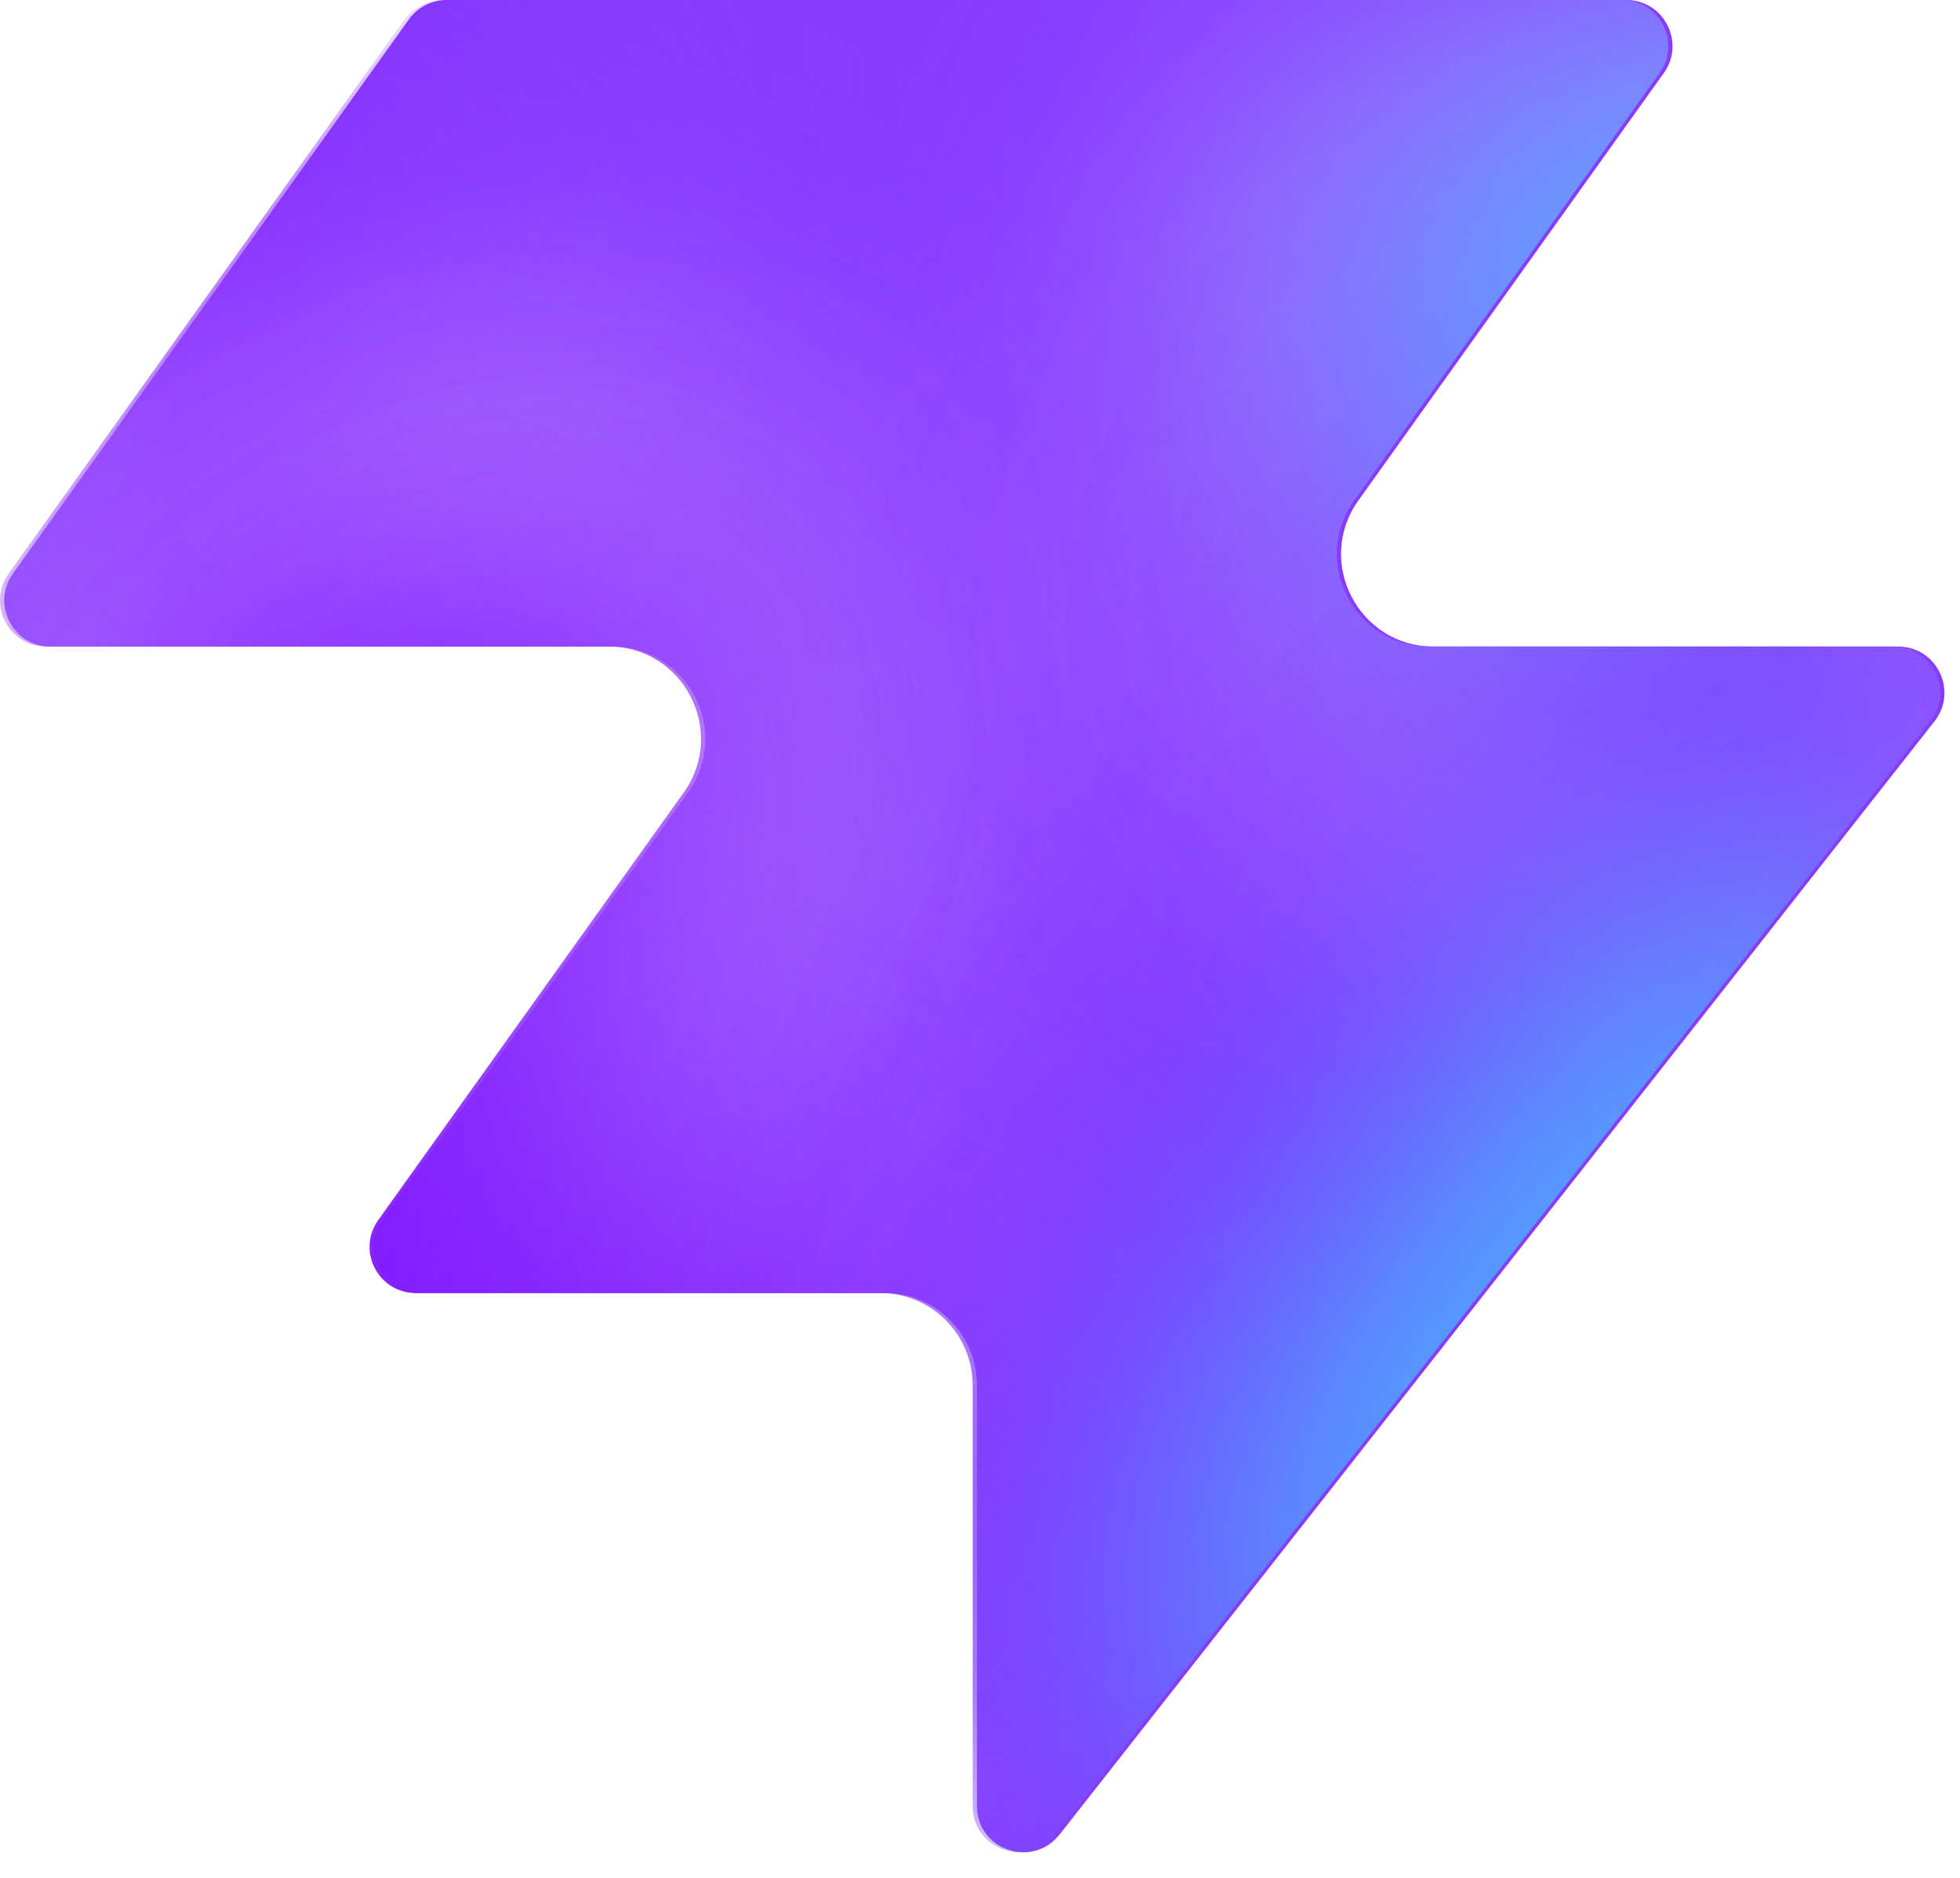
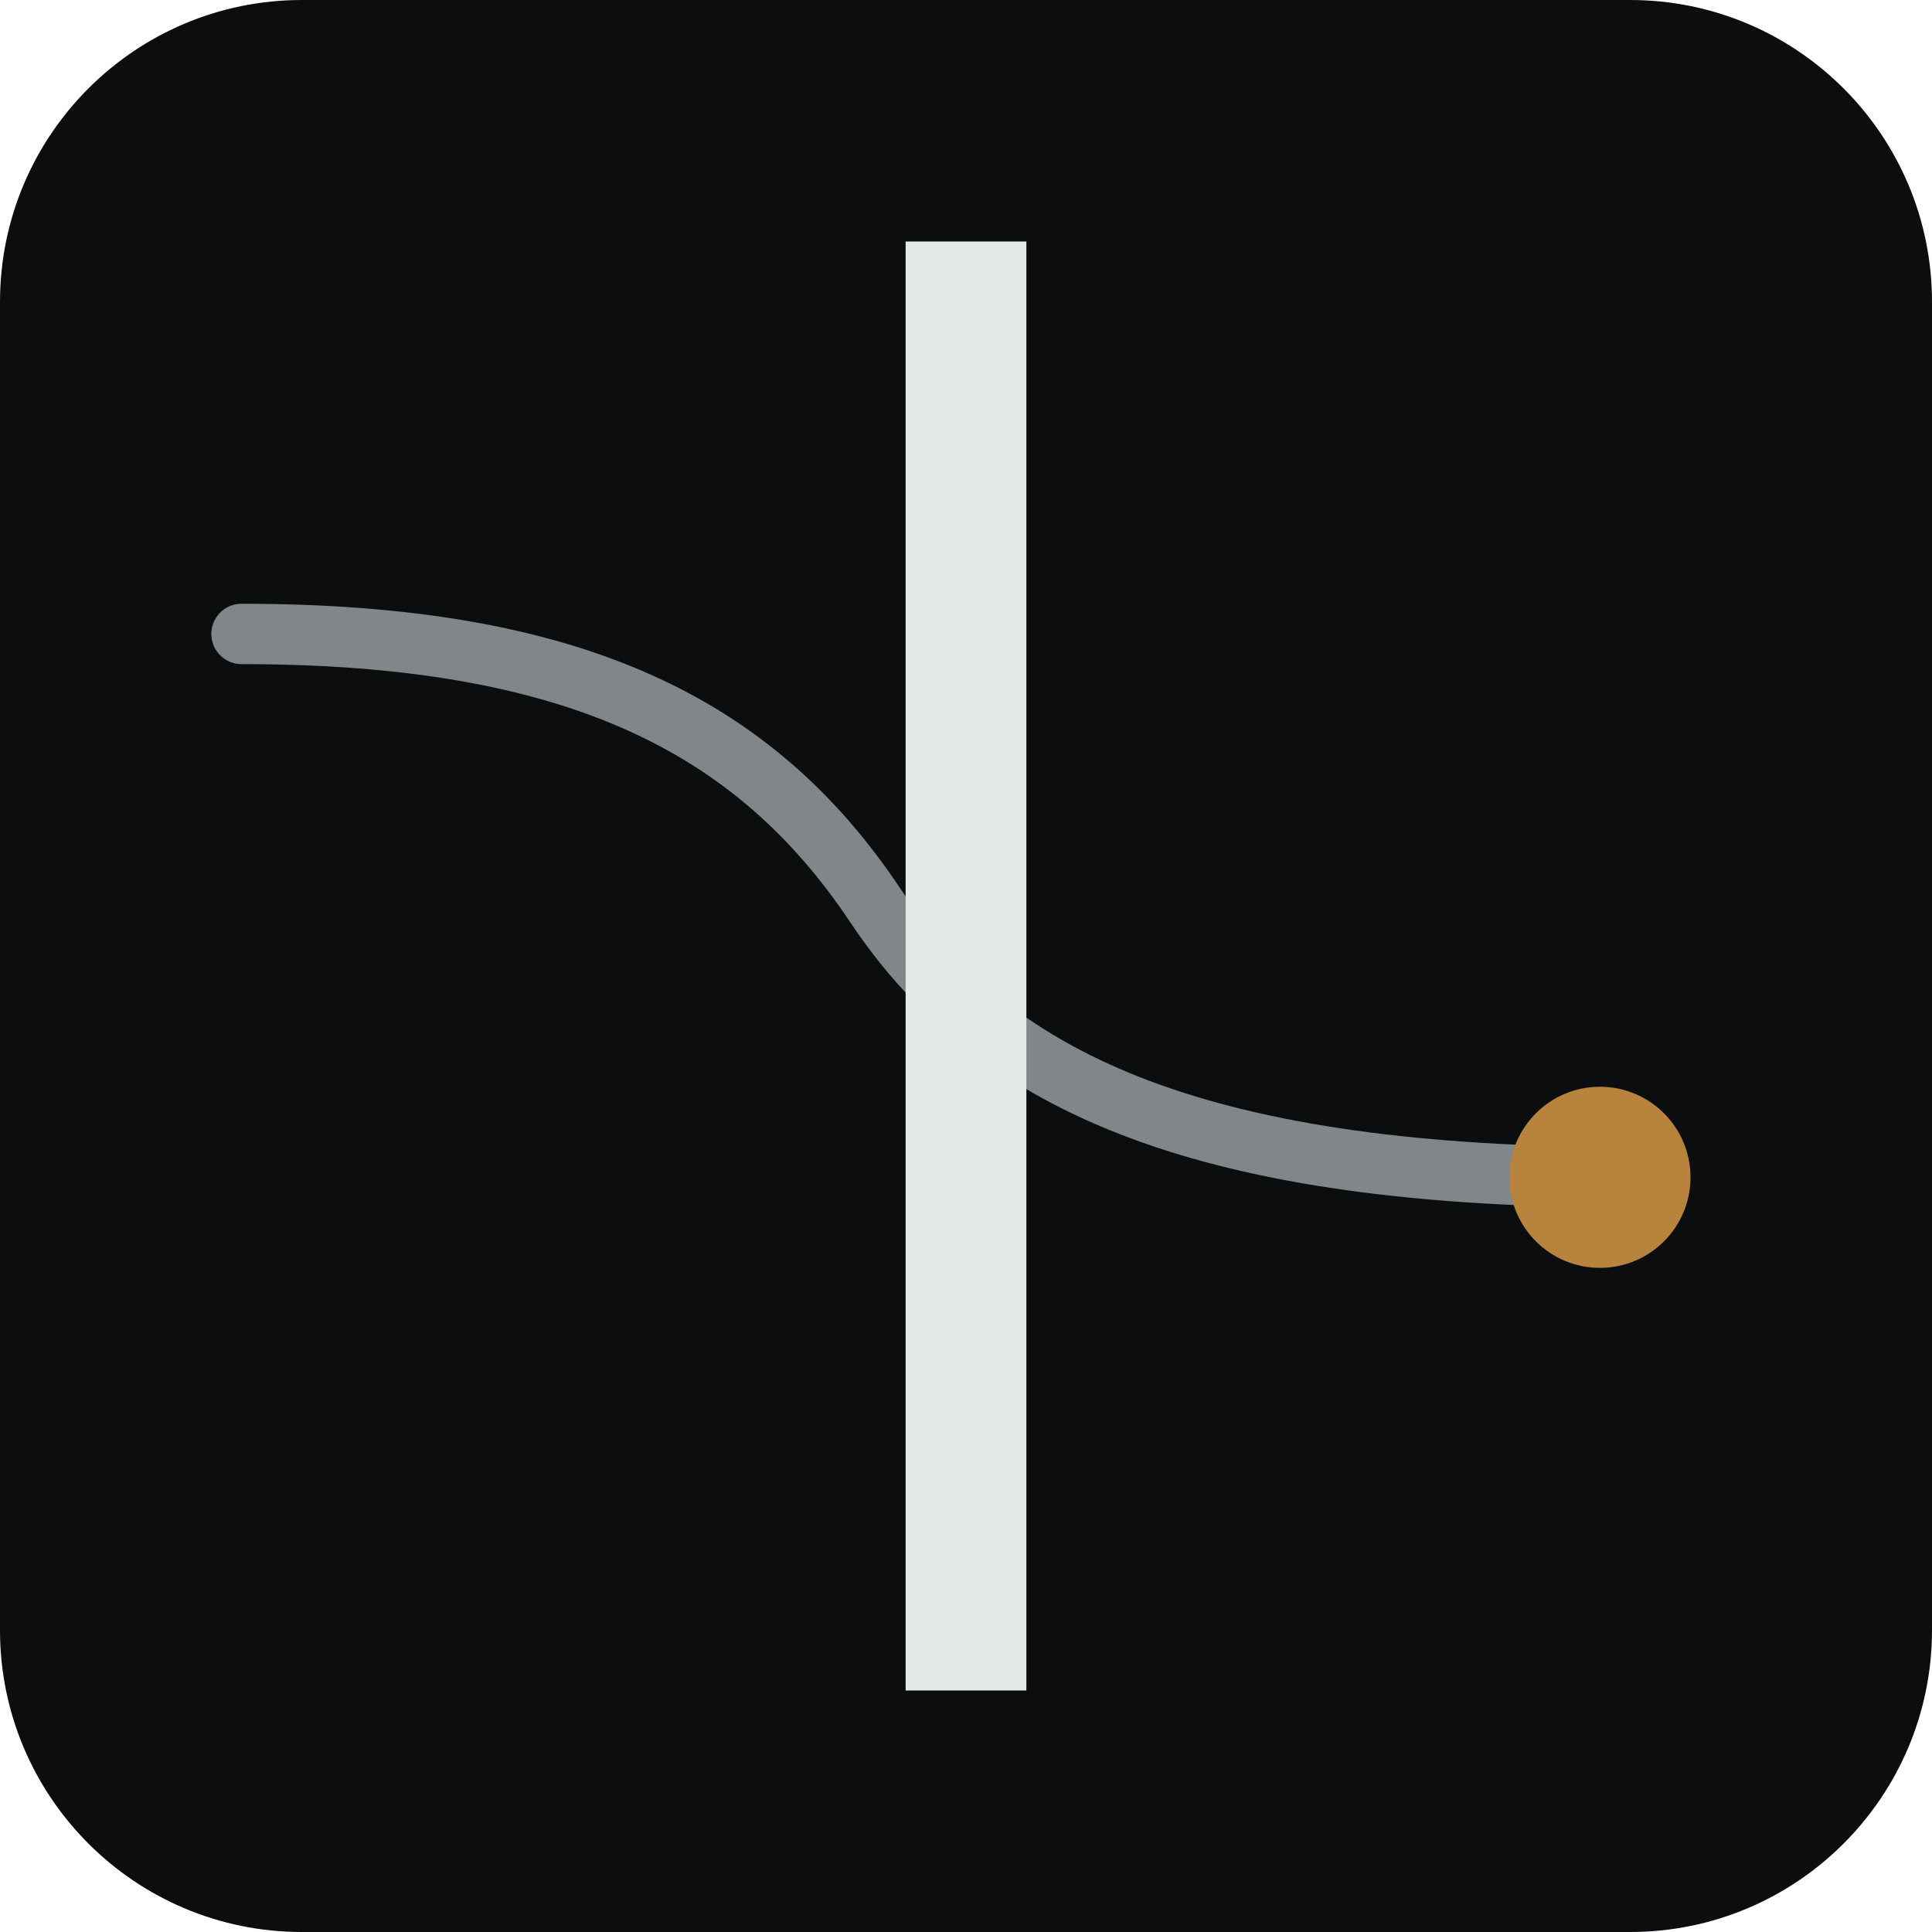
- <svg xmlns="http://www.w3.org/2000/svg" width="48" height="46" fill="none" viewBox="0 0 48 46">
-   <path fill="#863bff" d="M25.946 44.938c-.664.845-2.021.375-2.021-.698V33.937a2.26 2.26 0 0 0-2.262-2.262H10.287c-.92 0-1.456-1.04-.92-1.788l7.48-10.471c1.07-1.497 0-3.578-1.842-3.578H1.237c-.92 0-1.456-1.04-.92-1.788L10.013.474c.214-.297.556-.474.92-.474h28.894c.92 0 1.456 1.04.92 1.788l-7.48 10.471c-1.07 1.498 0 3.579 1.842 3.579h11.377c.943 0 1.473 1.088.89 1.83L25.947 44.94z" style="fill:#863bff;fill:color(display-p3 .525 .23 1);fill-opacity:1" />
-   <mask id="a" width="48" height="46" x="0" y="0" maskUnits="userSpaceOnUse" style="mask-type:alpha">
-     <path fill="#000" d="M25.842 44.938c-.664.844-2.021.375-2.021-.698V33.937a2.26 2.26 0 0 0-2.262-2.262H10.183c-.92 0-1.456-1.04-.92-1.788l7.48-10.471c1.07-1.498 0-3.579-1.842-3.579H1.133c-.92 0-1.456-1.04-.92-1.787L9.91.473c.214-.297.556-.474.92-.474h28.894c.92 0 1.456 1.04.92 1.788l-7.48 10.471c-1.07 1.498 0 3.578 1.842 3.578h11.377c.943 0 1.473 1.088.89 1.832L25.843 44.94z" style="fill:#000;fill-opacity:1" />
-   </mask>
-   <g mask="url(#a)">
-     <g filter="url(#b)">
-       <ellipse cx="5.508" cy="14.704" fill="#ede6ff" rx="5.508" ry="14.704" style="fill:#ede6ff;fill:color(display-p3 .927 .903 1);fill-opacity:1" transform="matrix(.00324 1 1 -.00324 -4.47 31.516)" />
-     </g>
-     <g filter="url(#c)">
-       <ellipse cx="10.399" cy="29.851" fill="#ede6ff" rx="10.399" ry="29.851" style="fill:#ede6ff;fill:color(display-p3 .927 .903 1);fill-opacity:1" transform="matrix(.00324 1 1 -.00324 -39.328 7.883)" />
-     </g>
-     <g filter="url(#d)">
-       <ellipse cx="5.508" cy="30.487" fill="#7e14ff" rx="5.508" ry="30.487" style="fill:#7e14ff;fill:color(display-p3 .492 .077 1);fill-opacity:1" transform="rotate(89.814 -25.913 -14.639)scale(1 -1)" />
-     </g>
-     <g filter="url(#e)">
-       <ellipse cx="5.508" cy="30.599" fill="#7e14ff" rx="5.508" ry="30.599" style="fill:#7e14ff;fill:color(display-p3 .492 .077 1);fill-opacity:1" transform="rotate(89.814 -32.644 -3.334)scale(1 -1)" />
-     </g>
-     <g filter="url(#f)">
-       <ellipse cx="5.508" cy="30.599" fill="#7e14ff" rx="5.508" ry="30.599" style="fill:#7e14ff;fill:color(display-p3 .492 .077 1);fill-opacity:1" transform="matrix(.00324 1 1 -.00324 -34.34 30.47)" />
-     </g>
-     <g filter="url(#g)">
-       <ellipse cx="14.072" cy="22.078" fill="#ede6ff" rx="14.072" ry="22.078" style="fill:#ede6ff;fill:color(display-p3 .927 .903 1);fill-opacity:1" transform="rotate(93.35 24.506 48.493)scale(-1 1)" />
-     </g>
-     <g filter="url(#h)">
-       <ellipse cx="3.47" cy="21.501" fill="#7e14ff" rx="3.47" ry="21.501" style="fill:#7e14ff;fill:color(display-p3 .492 .077 1);fill-opacity:1" transform="rotate(89.009 28.708 47.59)scale(-1 1)" />
-     </g>
-     <g filter="url(#i)">
-       <ellipse cx="3.47" cy="21.501" fill="#7e14ff" rx="3.47" ry="21.501" style="fill:#7e14ff;fill:color(display-p3 .492 .077 1);fill-opacity:1" transform="rotate(89.009 28.708 47.59)scale(-1 1)" />
-     </g>
-     <g filter="url(#j)">
-       <ellipse cx=".387" cy="8.972" fill="#7e14ff" rx="4.407" ry="29.108" style="fill:#7e14ff;fill:color(display-p3 .492 .077 1);fill-opacity:1" transform="rotate(39.51 .387 8.972)" />
-     </g>
-     <g filter="url(#k)">
-       <ellipse cx="47.523" cy="-6.092" fill="#7e14ff" rx="4.407" ry="29.108" style="fill:#7e14ff;fill:color(display-p3 .492 .077 1);fill-opacity:1" transform="rotate(37.892 47.523 -6.092)" />
-     </g>
-     <g filter="url(#l)">
-       <ellipse cx="41.412" cy="6.333" fill="#47bfff" rx="5.971" ry="9.665" style="fill:#47bfff;fill:color(display-p3 .28 .748 1);fill-opacity:1" transform="rotate(37.892 41.412 6.333)" />
-     </g>
-     <g filter="url(#m)">
-       <ellipse cx="-1.879" cy="38.332" fill="#7e14ff" rx="4.407" ry="29.108" style="fill:#7e14ff;fill:color(display-p3 .492 .077 1);fill-opacity:1" transform="rotate(37.892 -1.88 38.332)" />
-     </g>
-     <g filter="url(#n)">
-       <ellipse cx="-1.879" cy="38.332" fill="#7e14ff" rx="4.407" ry="29.108" style="fill:#7e14ff;fill:color(display-p3 .492 .077 1);fill-opacity:1" transform="rotate(37.892 -1.88 38.332)" />
-     </g>
-     <g filter="url(#o)">
-       <ellipse cx="35.651" cy="29.907" fill="#7e14ff" rx="4.407" ry="29.108" style="fill:#7e14ff;fill:color(display-p3 .492 .077 1);fill-opacity:1" transform="rotate(37.892 35.651 29.907)" />
-     </g>
-     <g filter="url(#p)">
-       <ellipse cx="38.418" cy="32.4" fill="#47bfff" rx="5.971" ry="15.297" style="fill:#47bfff;fill:color(display-p3 .28 .748 1);fill-opacity:1" transform="rotate(37.892 38.418 32.4)" />
-     </g>
-   </g>
-   <defs>
-     <filter id="b" width="60.045" height="41.654" x="-19.77" y="16.149" color-interpolation-filters="sRGB" filterUnits="userSpaceOnUse">
-       <feFlood flood-opacity="0" result="BackgroundImageFix" />
-       <feBlend in="SourceGraphic" in2="BackgroundImageFix" result="shape" />
-       <feGaussianBlur result="effect1_foregroundBlur_2002_17158" stdDeviation="7.659" />
-     </filter>
-     <filter id="c" width="90.34" height="51.437" x="-54.613" y="-7.533" color-interpolation-filters="sRGB" filterUnits="userSpaceOnUse">
-       <feFlood flood-opacity="0" result="BackgroundImageFix" />
-       <feBlend in="SourceGraphic" in2="BackgroundImageFix" result="shape" />
-       <feGaussianBlur result="effect1_foregroundBlur_2002_17158" stdDeviation="7.659" />
-     </filter>
-     <filter id="d" width="79.355" height="29.4" x="-49.64" y="2.03" color-interpolation-filters="sRGB" filterUnits="userSpaceOnUse">
-       <feFlood flood-opacity="0" result="BackgroundImageFix" />
-       <feBlend in="SourceGraphic" in2="BackgroundImageFix" result="shape" />
-       <feGaussianBlur result="effect1_foregroundBlur_2002_17158" stdDeviation="4.596" />
-     </filter>
-     <filter id="e" width="79.579" height="29.4" x="-45.045" y="20.029" color-interpolation-filters="sRGB" filterUnits="userSpaceOnUse">
-       <feFlood flood-opacity="0" result="BackgroundImageFix" />
-       <feBlend in="SourceGraphic" in2="BackgroundImageFix" result="shape" />
-       <feGaussianBlur result="effect1_foregroundBlur_2002_17158" stdDeviation="4.596" />
-     </filter>
-     <filter id="f" width="79.579" height="29.4" x="-43.513" y="21.178" color-interpolation-filters="sRGB" filterUnits="userSpaceOnUse">
-       <feFlood flood-opacity="0" result="BackgroundImageFix" />
-       <feBlend in="SourceGraphic" in2="BackgroundImageFix" result="shape" />
-       <feGaussianBlur result="effect1_foregroundBlur_2002_17158" stdDeviation="4.596" />
-     </filter>
-     <filter id="g" width="74.749" height="58.852" x="15.756" y="-17.901" color-interpolation-filters="sRGB" filterUnits="userSpaceOnUse">
-       <feFlood flood-opacity="0" result="BackgroundImageFix" />
-       <feBlend in="SourceGraphic" in2="BackgroundImageFix" result="shape" />
-       <feGaussianBlur result="effect1_foregroundBlur_2002_17158" stdDeviation="7.659" />
-     </filter>
-     <filter id="h" width="61.377" height="25.362" x="23.548" y="2.284" color-interpolation-filters="sRGB" filterUnits="userSpaceOnUse">
-       <feFlood flood-opacity="0" result="BackgroundImageFix" />
-       <feBlend in="SourceGraphic" in2="BackgroundImageFix" result="shape" />
-       <feGaussianBlur result="effect1_foregroundBlur_2002_17158" stdDeviation="4.596" />
-     </filter>
-     <filter id="i" width="61.377" height="25.362" x="23.548" y="2.284" color-interpolation-filters="sRGB" filterUnits="userSpaceOnUse">
-       <feFlood flood-opacity="0" result="BackgroundImageFix" />
-       <feBlend in="SourceGraphic" in2="BackgroundImageFix" result="shape" />
-       <feGaussianBlur result="effect1_foregroundBlur_2002_17158" stdDeviation="4.596" />
-     </filter>
-     <filter id="j" width="56.045" height="63.649" x="-27.636" y="-22.853" color-interpolation-filters="sRGB" filterUnits="userSpaceOnUse">
-       <feFlood flood-opacity="0" result="BackgroundImageFix" />
-       <feBlend in="SourceGraphic" in2="BackgroundImageFix" result="shape" />
-       <feGaussianBlur result="effect1_foregroundBlur_2002_17158" stdDeviation="4.596" />
-     </filter>
-     <filter id="k" width="54.814" height="64.646" x="20.116" y="-38.415" color-interpolation-filters="sRGB" filterUnits="userSpaceOnUse">
-       <feFlood flood-opacity="0" result="BackgroundImageFix" />
-       <feBlend in="SourceGraphic" in2="BackgroundImageFix" result="shape" />
-       <feGaussianBlur result="effect1_foregroundBlur_2002_17158" stdDeviation="4.596" />
-     </filter>
-     <filter id="l" width="33.541" height="35.313" x="24.641" y="-11.323" color-interpolation-filters="sRGB" filterUnits="userSpaceOnUse">
-       <feFlood flood-opacity="0" result="BackgroundImageFix" />
-       <feBlend in="SourceGraphic" in2="BackgroundImageFix" result="shape" />
-       <feGaussianBlur result="effect1_foregroundBlur_2002_17158" stdDeviation="4.596" />
-     </filter>
-     <filter id="m" width="54.814" height="64.646" x="-29.286" y="6.009" color-interpolation-filters="sRGB" filterUnits="userSpaceOnUse">
-       <feFlood flood-opacity="0" result="BackgroundImageFix" />
-       <feBlend in="SourceGraphic" in2="BackgroundImageFix" result="shape" />
-       <feGaussianBlur result="effect1_foregroundBlur_2002_17158" stdDeviation="4.596" />
-     </filter>
-     <filter id="n" width="54.814" height="64.646" x="-29.286" y="6.009" color-interpolation-filters="sRGB" filterUnits="userSpaceOnUse">
-       <feFlood flood-opacity="0" result="BackgroundImageFix" />
-       <feBlend in="SourceGraphic" in2="BackgroundImageFix" result="shape" />
-       <feGaussianBlur result="effect1_foregroundBlur_2002_17158" stdDeviation="4.596" />
-     </filter>
-     <filter id="o" width="54.814" height="64.646" x="8.244" y="-2.416" color-interpolation-filters="sRGB" filterUnits="userSpaceOnUse">
-       <feFlood flood-opacity="0" result="BackgroundImageFix" />
-       <feBlend in="SourceGraphic" in2="BackgroundImageFix" result="shape" />
-       <feGaussianBlur result="effect1_foregroundBlur_2002_17158" stdDeviation="4.596" />
-     </filter>
-     <filter id="p" width="39.409" height="43.623" x="18.713" y="10.588" color-interpolation-filters="sRGB" filterUnits="userSpaceOnUse">
-       <feFlood flood-opacity="0" result="BackgroundImageFix" />
-       <feBlend in="SourceGraphic" in2="BackgroundImageFix" result="shape" />
-       <feGaussianBlur result="effect1_foregroundBlur_2002_17158" stdDeviation="4.596" />
-     </filter>
-   </defs>
+ <svg xmlns="http://www.w3.org/2000/svg" viewBox="0 0 64 64" role="img" aria-labelledby="title">
+   <rect width="64" height="64" rx="10" fill="#0B0D0E" />
+   <path d="M8 21C19 21 25 24 29 30C33 36 40 39 54 39" fill="none" stroke="#AEB6B8" stroke-width="2" stroke-linecap="round" opacity=".72" />
+   <path d="M32 10V54" fill="none" stroke="#E4E8E7" stroke-width="4" stroke-linecap="square" />
+   <circle cx="53" cy="39" r="3" fill="#B8843D" />
</svg>
